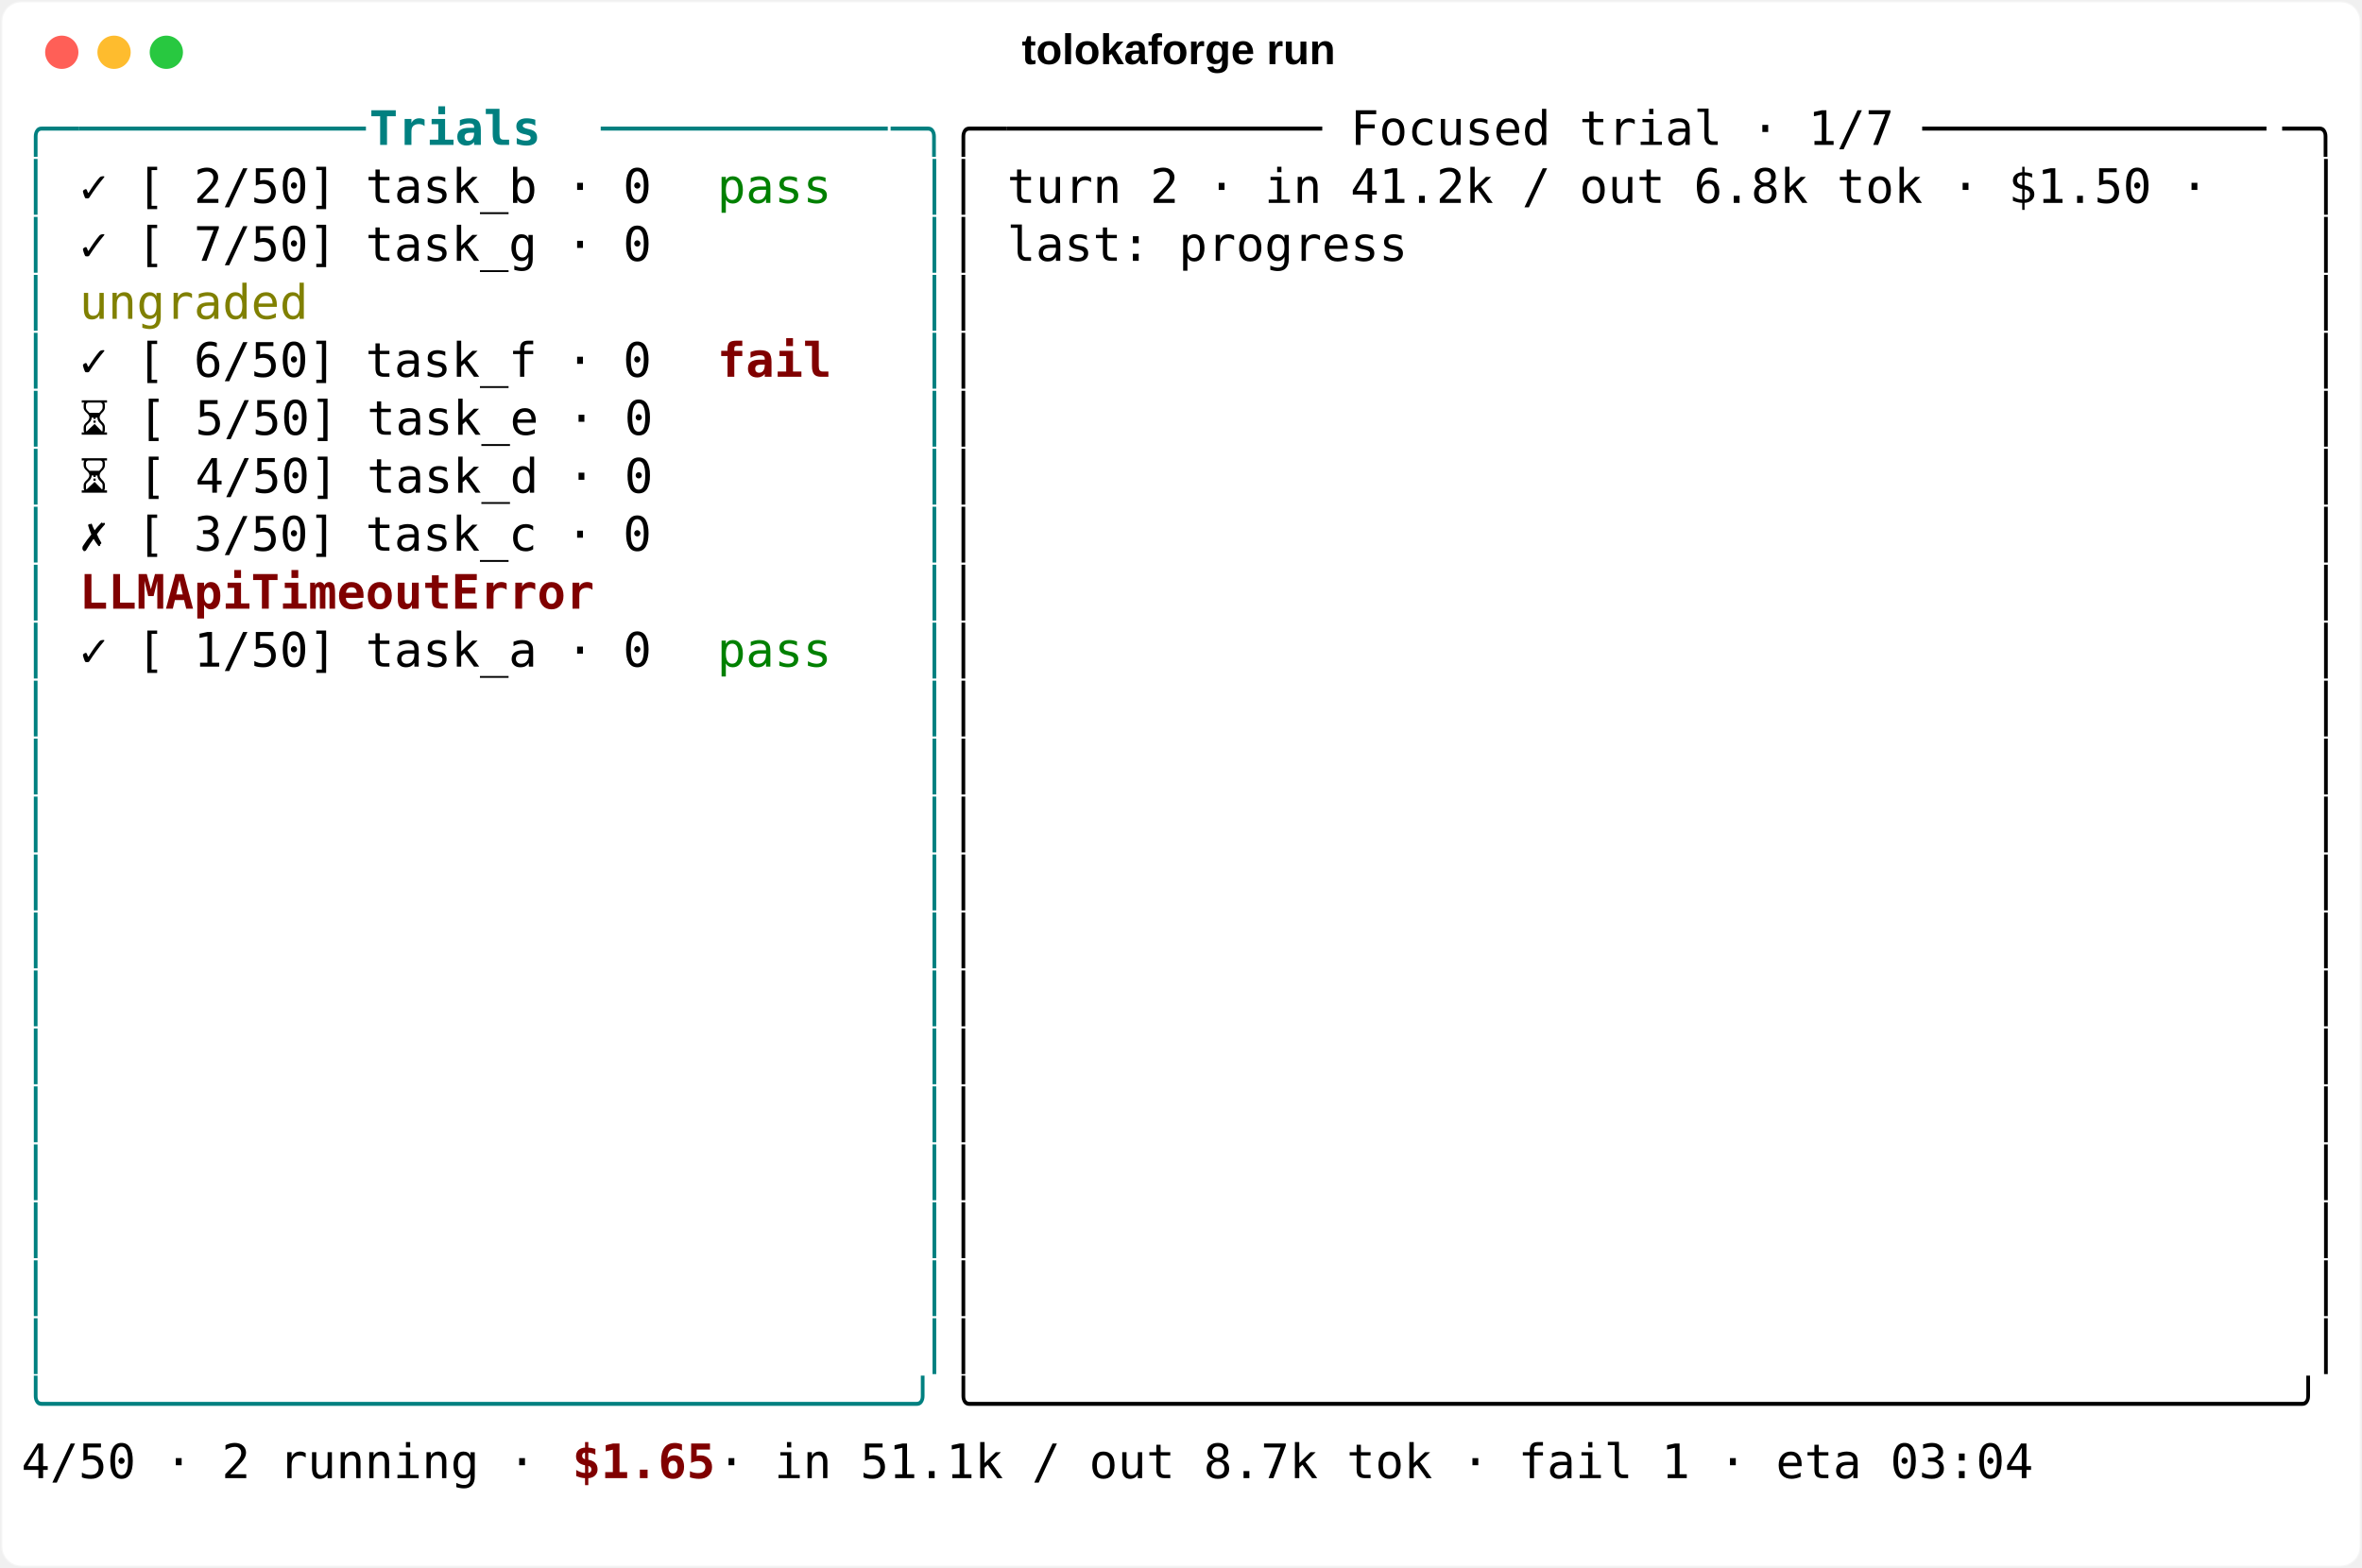
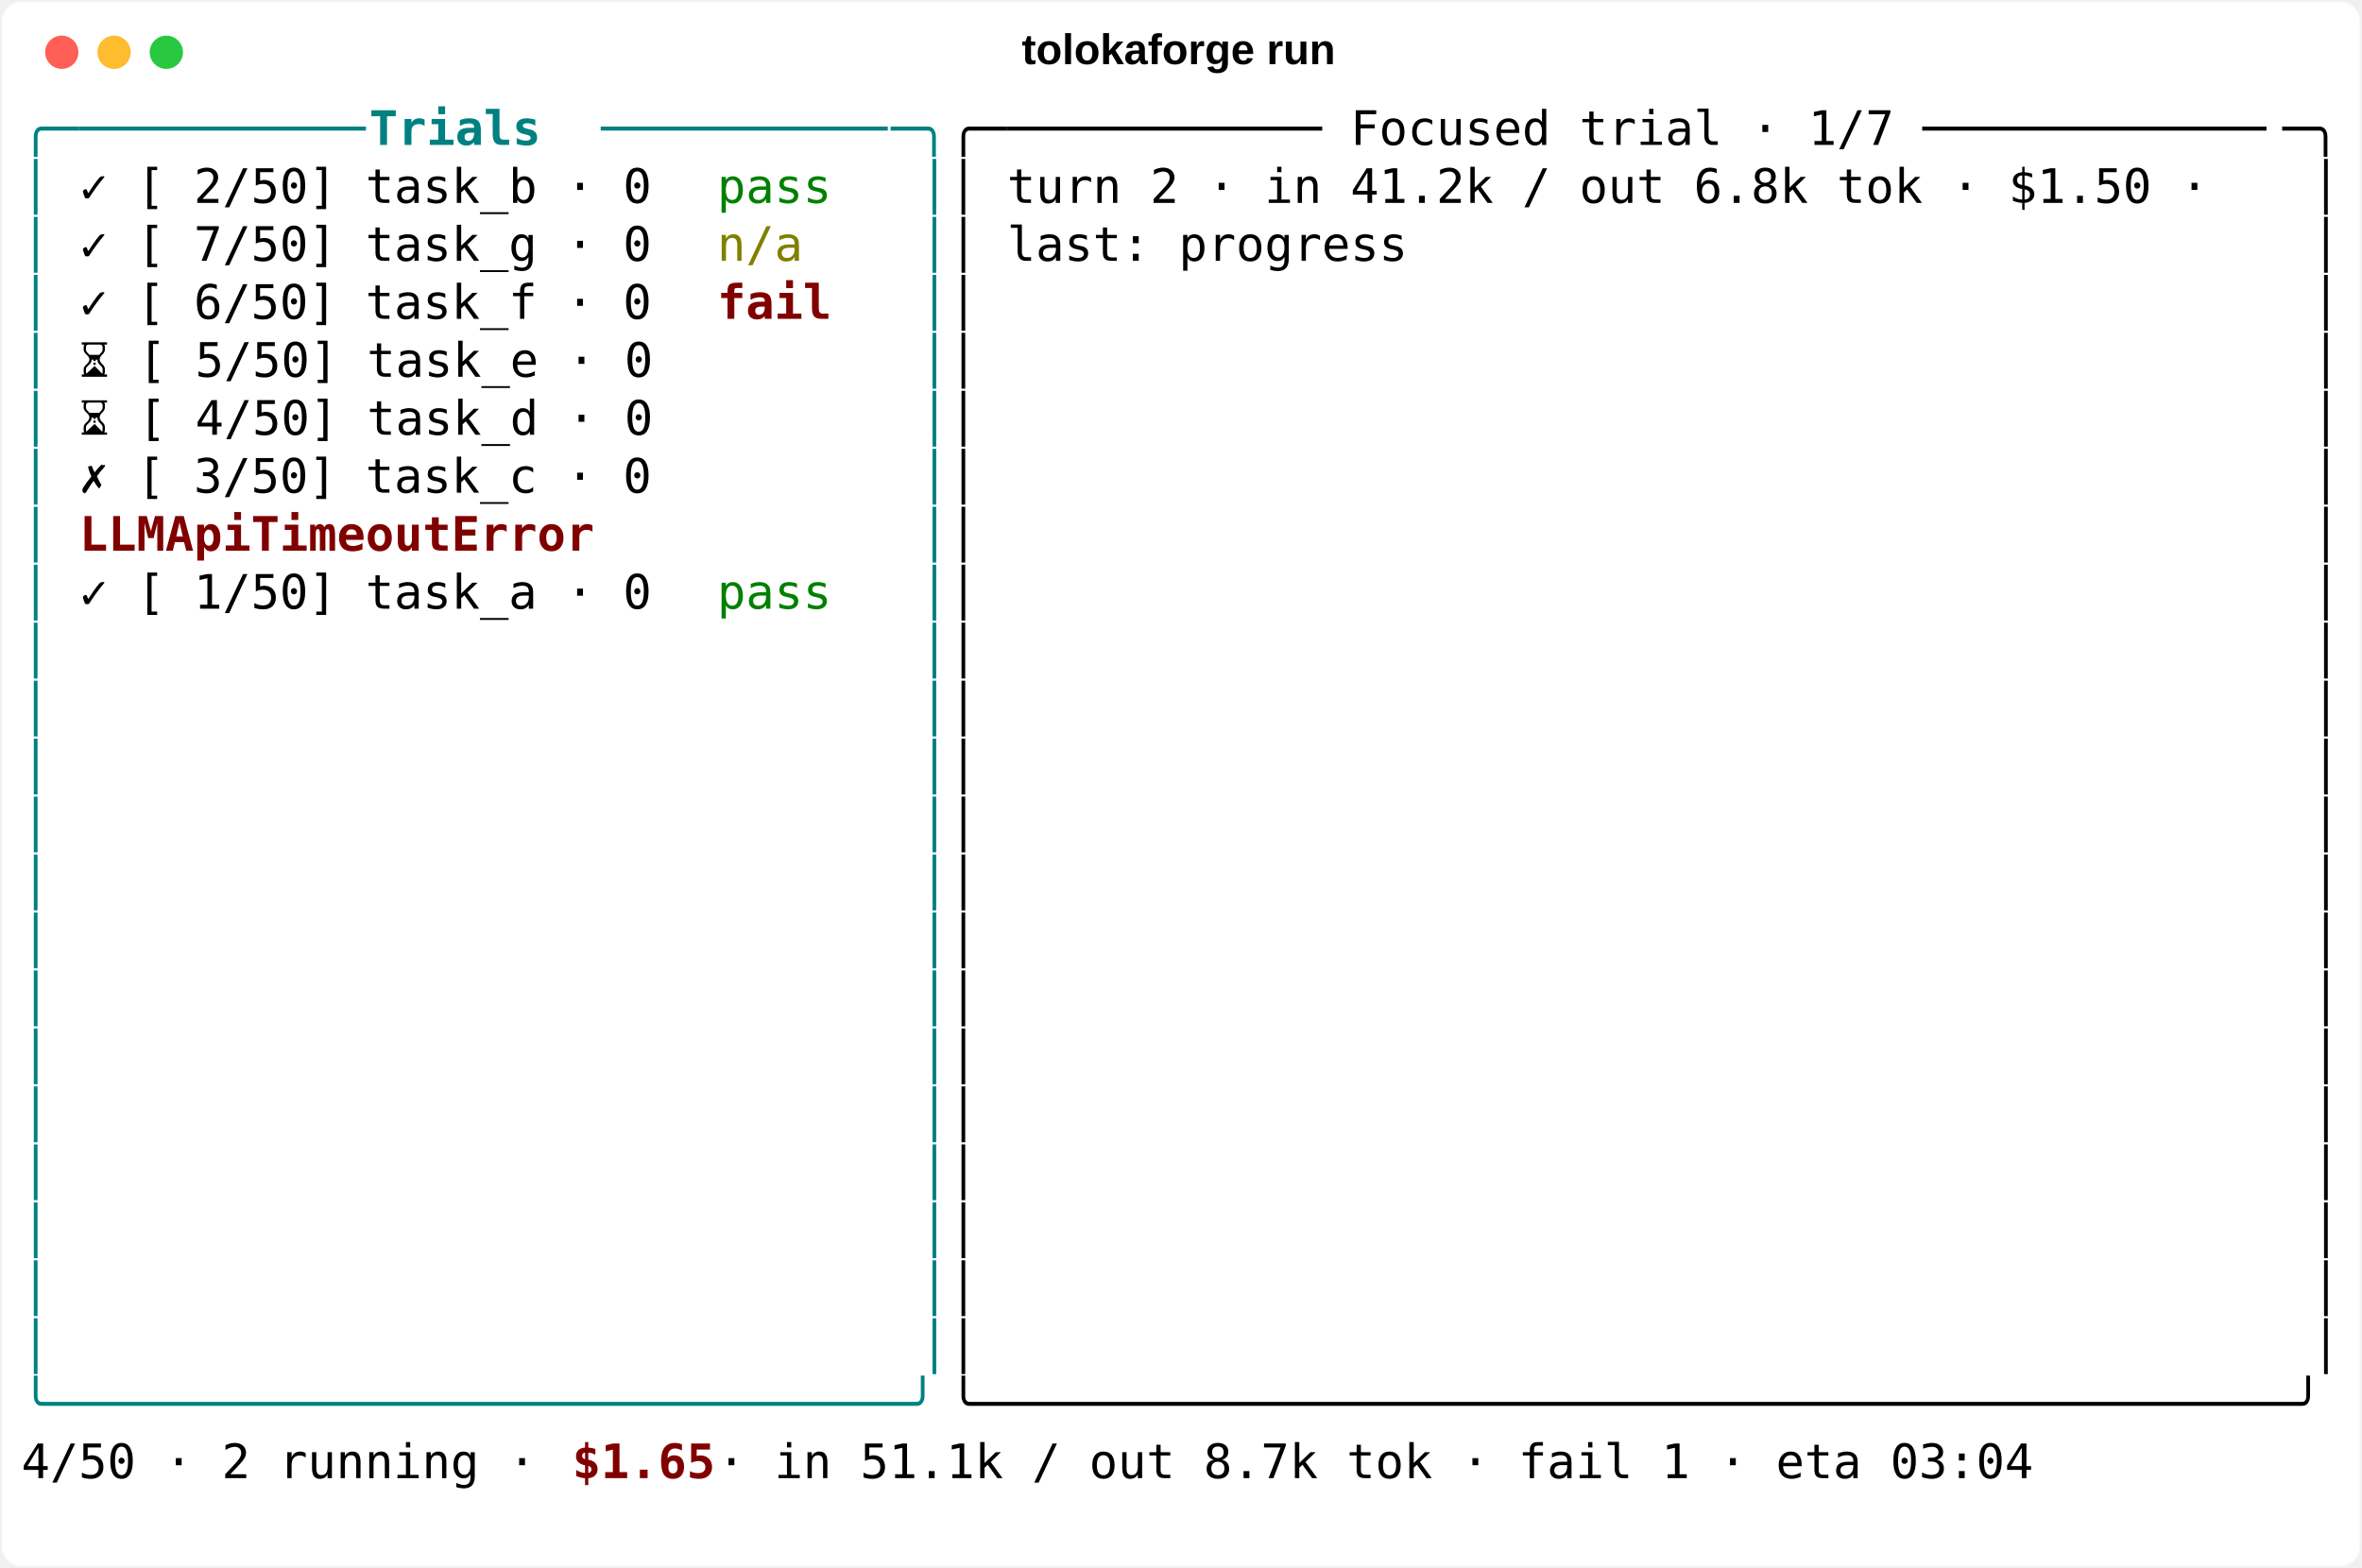
<svg xmlns="http://www.w3.org/2000/svg" class="rich-terminal" viewBox="0 0 994 660.0">
  <style>

    @font-face {
        font-family: "Fira Code";
        src: local("FiraCode-Regular"),
                url("https://cdnjs.cloudflare.com/ajax/libs/firacode/6.2.0/woff2/FiraCode-Regular.woff2") format("woff2"),
                url("https://cdnjs.cloudflare.com/ajax/libs/firacode/6.2.0/woff/FiraCode-Regular.woff") format("woff");
        font-style: normal;
        font-weight: 400;
    }
    @font-face {
        font-family: "Fira Code";
        src: local("FiraCode-Bold"),
                url("https://cdnjs.cloudflare.com/ajax/libs/firacode/6.2.0/woff2/FiraCode-Bold.woff2") format("woff2"),
                url("https://cdnjs.cloudflare.com/ajax/libs/firacode/6.2.0/woff/FiraCode-Bold.woff") format("woff");
        font-style: bold;
        font-weight: 700;
    }

    .tolokaforge-run-display-matrix {
        font-family: Fira Code, monospace;
        font-size: 20px;
        line-height: 24.4px;
        font-variant-east-asian: full-width;
    }

    .tolokaforge-run-display-title {
        font-size: 18px;
        font-weight: bold;
        font-family: arial;
    }

    .tolokaforge-run-display-r1 { fill: #008080;font-weight: bold }
.tolokaforge-run-display-r2 { fill: #000000 }
.tolokaforge-run-display-r3 { fill: #008000 }
.tolokaforge-run-display-r4 { fill: #808000 }
.tolokaforge-run-display-r5 { fill: #800000;font-weight: bold }
    </style>
  <defs>
    <clipPath id="tolokaforge-run-display-clip-terminal">
      <rect x="0" y="0" width="975.0" height="609.0" />
    </clipPath>
    <clipPath id="tolokaforge-run-display-line-0">
      <rect x="0" y="1.5" width="976" height="24.65" />
    </clipPath>
    <clipPath id="tolokaforge-run-display-line-1">
      <rect x="0" y="25.9" width="976" height="24.65" />
    </clipPath>
    <clipPath id="tolokaforge-run-display-line-2">
      <rect x="0" y="50.3" width="976" height="24.65" />
    </clipPath>
    <clipPath id="tolokaforge-run-display-line-3">
      <rect x="0" y="74.7" width="976" height="24.65" />
    </clipPath>
    <clipPath id="tolokaforge-run-display-line-4">
      <rect x="0" y="99.1" width="976" height="24.65" />
    </clipPath>
    <clipPath id="tolokaforge-run-display-line-5">
      <rect x="0" y="123.5" width="976" height="24.65" />
    </clipPath>
    <clipPath id="tolokaforge-run-display-line-6">
      <rect x="0" y="147.9" width="976" height="24.65" />
    </clipPath>
    <clipPath id="tolokaforge-run-display-line-7">
      <rect x="0" y="172.3" width="976" height="24.65" />
    </clipPath>
    <clipPath id="tolokaforge-run-display-line-8">
      <rect x="0" y="196.7" width="976" height="24.65" />
    </clipPath>
    <clipPath id="tolokaforge-run-display-line-9">
      <rect x="0" y="221.1" width="976" height="24.65" />
    </clipPath>
    <clipPath id="tolokaforge-run-display-line-10">
      <rect x="0" y="245.5" width="976" height="24.65" />
    </clipPath>
    <clipPath id="tolokaforge-run-display-line-11">
      <rect x="0" y="269.9" width="976" height="24.65" />
    </clipPath>
    <clipPath id="tolokaforge-run-display-line-12">
      <rect x="0" y="294.3" width="976" height="24.65" />
    </clipPath>
    <clipPath id="tolokaforge-run-display-line-13">
      <rect x="0" y="318.7" width="976" height="24.65" />
    </clipPath>
    <clipPath id="tolokaforge-run-display-line-14">
      <rect x="0" y="343.1" width="976" height="24.65" />
    </clipPath>
    <clipPath id="tolokaforge-run-display-line-15">
      <rect x="0" y="367.5" width="976" height="24.65" />
    </clipPath>
    <clipPath id="tolokaforge-run-display-line-16">
      <rect x="0" y="391.9" width="976" height="24.65" />
    </clipPath>
    <clipPath id="tolokaforge-run-display-line-17">
      <rect x="0" y="416.3" width="976" height="24.65" />
    </clipPath>
    <clipPath id="tolokaforge-run-display-line-18">
      <rect x="0" y="440.7" width="976" height="24.65" />
    </clipPath>
    <clipPath id="tolokaforge-run-display-line-19">
      <rect x="0" y="465.1" width="976" height="24.65" />
    </clipPath>
    <clipPath id="tolokaforge-run-display-line-20">
      <rect x="0" y="489.5" width="976" height="24.65" />
    </clipPath>
    <clipPath id="tolokaforge-run-display-line-21">
      <rect x="0" y="513.9" width="976" height="24.65" />
    </clipPath>
    <clipPath id="tolokaforge-run-display-line-22">
      <rect x="0" y="538.3" width="976" height="24.65" />
    </clipPath>
    <clipPath id="tolokaforge-run-display-line-23">
      <rect x="0" y="562.7" width="976" height="24.65" />
    </clipPath>
  </defs>
  <rect fill="#ffffff" stroke="rgba(255,255,255,0.35)" stroke-width="1" x="1" y="1" width="992" height="658" rx="8" />
  <text class="tolokaforge-run-display-title" fill="#000000" text-anchor="middle" x="496" y="27">tolokaforge run</text>
  <g transform="translate(26,22)">
    <circle cx="0" cy="0" r="7" fill="#ff5f57" />
    <circle cx="22" cy="0" r="7" fill="#febc2e" />
    <circle cx="44" cy="0" r="7" fill="#28c840" />
  </g>
  <g transform="translate(9, 41)" clip-path="url(#tolokaforge-run-display-clip-terminal)">
    <g class="tolokaforge-run-display-matrix">
      <text class="tolokaforge-run-display-r1" x="0" y="20" textLength="24.4" clip-path="url(#tolokaforge-run-display-line-0)">╭─</text>
      <text class="tolokaforge-run-display-r1" x="24.4" y="20" textLength="122" clip-path="url(#tolokaforge-run-display-line-0)">──────────</text>
      <text class="tolokaforge-run-display-r1" x="146.4" y="20" textLength="97.6" clip-path="url(#tolokaforge-run-display-line-0)"> Trials </text>
      <text class="tolokaforge-run-display-r1" x="244" y="20" textLength="122" clip-path="url(#tolokaforge-run-display-line-0)">──────────</text>
      <text class="tolokaforge-run-display-r1" x="366" y="20" textLength="24.4" clip-path="url(#tolokaforge-run-display-line-0)">─╮</text>
      <text class="tolokaforge-run-display-r2" x="390.4" y="20" textLength="24.4" clip-path="url(#tolokaforge-run-display-line-0)">╭─</text>
      <text class="tolokaforge-run-display-r2" x="414.8" y="20" textLength="536.8" clip-path="url(#tolokaforge-run-display-line-0)">─────────── Focused trial · 1/7 ────────────</text>
      <text class="tolokaforge-run-display-r2" x="951.6" y="20" textLength="24.4" clip-path="url(#tolokaforge-run-display-line-0)">─╮</text>
      <text class="tolokaforge-run-display-r2" x="976" y="20" textLength="12.2" clip-path="url(#tolokaforge-run-display-line-0)">
</text>
      <text class="tolokaforge-run-display-r1" x="0" y="44.4" textLength="12.2" clip-path="url(#tolokaforge-run-display-line-1)">│</text>
      <text class="tolokaforge-run-display-r2" x="24.4" y="44.4" textLength="268.4" clip-path="url(#tolokaforge-run-display-line-1)">✓ [ 2/50] task_b · 0  </text>
      <text class="tolokaforge-run-display-r3" x="292.8" y="44.4" textLength="48.8" clip-path="url(#tolokaforge-run-display-line-1)">pass</text>
      <text class="tolokaforge-run-display-r1" x="378.2" y="44.4" textLength="12.2" clip-path="url(#tolokaforge-run-display-line-1)">│</text>
      <text class="tolokaforge-run-display-r2" x="390.4" y="44.4" textLength="12.2" clip-path="url(#tolokaforge-run-display-line-1)">│</text>
      <text class="tolokaforge-run-display-r2" x="414.8" y="44.4" textLength="524.6" clip-path="url(#tolokaforge-run-display-line-1)">turn 2 · in 41.2k / out 6.8k tok · $1.50 · </text>
      <text class="tolokaforge-run-display-r2" x="963.8" y="44.4" textLength="12.2" clip-path="url(#tolokaforge-run-display-line-1)">│</text>
      <text class="tolokaforge-run-display-r2" x="976" y="44.4" textLength="12.2" clip-path="url(#tolokaforge-run-display-line-1)">
</text>
      <text class="tolokaforge-run-display-r1" x="0" y="68.8" textLength="12.2" clip-path="url(#tolokaforge-run-display-line-2)">│</text>
      <text class="tolokaforge-run-display-r2" x="24.4" y="68.8" textLength="268.4" clip-path="url(#tolokaforge-run-display-line-2)">✓ [ 7/50] task_g · 0  </text>
+       <text class="tolokaforge-run-display-r4" x="292.8" y="68.8" textLength="36.6" clip-path="url(#tolokaforge-run-display-line-2)">n/a</text>
      <text class="tolokaforge-run-display-r1" x="378.2" y="68.8" textLength="12.2" clip-path="url(#tolokaforge-run-display-line-2)">│</text>
      <text class="tolokaforge-run-display-r2" x="390.4" y="68.8" textLength="12.2" clip-path="url(#tolokaforge-run-display-line-2)">│</text>
      <text class="tolokaforge-run-display-r2" x="414.8" y="68.8" textLength="170.8" clip-path="url(#tolokaforge-run-display-line-2)">last: progress</text>
      <text class="tolokaforge-run-display-r2" x="963.8" y="68.8" textLength="12.2" clip-path="url(#tolokaforge-run-display-line-2)">│</text>
      <text class="tolokaforge-run-display-r2" x="976" y="68.8" textLength="12.2" clip-path="url(#tolokaforge-run-display-line-2)">
</text>
      <text class="tolokaforge-run-display-r1" x="0" y="93.2" textLength="12.2" clip-path="url(#tolokaforge-run-display-line-3)">│</text>
-       <text class="tolokaforge-run-display-r4" x="24.4" y="93.2" textLength="97.6" clip-path="url(#tolokaforge-run-display-line-3)">ungraded</text>
+       <text class="tolokaforge-run-display-r2" x="24.4" y="93.2" textLength="268.4" clip-path="url(#tolokaforge-run-display-line-3)">✓ [ 6/50] task_f · 0  </text>
+       <text class="tolokaforge-run-display-r5" x="292.8" y="93.2" textLength="48.8" clip-path="url(#tolokaforge-run-display-line-3)">fail</text>
      <text class="tolokaforge-run-display-r1" x="378.2" y="93.2" textLength="12.2" clip-path="url(#tolokaforge-run-display-line-3)">│</text>
      <text class="tolokaforge-run-display-r2" x="390.4" y="93.2" textLength="12.2" clip-path="url(#tolokaforge-run-display-line-3)">│</text>
      <text class="tolokaforge-run-display-r2" x="963.8" y="93.2" textLength="12.2" clip-path="url(#tolokaforge-run-display-line-3)">│</text>
      <text class="tolokaforge-run-display-r2" x="976" y="93.2" textLength="12.2" clip-path="url(#tolokaforge-run-display-line-3)">
</text>
      <text class="tolokaforge-run-display-r1" x="0" y="117.6" textLength="12.2" clip-path="url(#tolokaforge-run-display-line-4)">│</text>
-       <text class="tolokaforge-run-display-r2" x="24.4" y="117.6" textLength="268.4" clip-path="url(#tolokaforge-run-display-line-4)">✓ [ 6/50] task_f · 0  </text>
-       <text class="tolokaforge-run-display-r5" x="292.8" y="117.6" textLength="48.8" clip-path="url(#tolokaforge-run-display-line-4)">fail</text>
+       <text class="tolokaforge-run-display-r2" x="24.4" y="117.6" textLength="244" clip-path="url(#tolokaforge-run-display-line-4)">⏳ [ 5/50] task_e · 0</text>
      <text class="tolokaforge-run-display-r1" x="378.2" y="117.6" textLength="12.2" clip-path="url(#tolokaforge-run-display-line-4)">│</text>
      <text class="tolokaforge-run-display-r2" x="390.4" y="117.6" textLength="12.2" clip-path="url(#tolokaforge-run-display-line-4)">│</text>
      <text class="tolokaforge-run-display-r2" x="963.8" y="117.6" textLength="12.2" clip-path="url(#tolokaforge-run-display-line-4)">│</text>
      <text class="tolokaforge-run-display-r2" x="976" y="117.6" textLength="12.2" clip-path="url(#tolokaforge-run-display-line-4)">
</text>
      <text class="tolokaforge-run-display-r1" x="0" y="142" textLength="12.2" clip-path="url(#tolokaforge-run-display-line-5)">│</text>
-       <text class="tolokaforge-run-display-r2" x="24.4" y="142" textLength="244" clip-path="url(#tolokaforge-run-display-line-5)">⏳ [ 5/50] task_e · 0</text>
+       <text class="tolokaforge-run-display-r2" x="24.4" y="142" textLength="244" clip-path="url(#tolokaforge-run-display-line-5)">⏳ [ 4/50] task_d · 0</text>
      <text class="tolokaforge-run-display-r1" x="378.2" y="142" textLength="12.2" clip-path="url(#tolokaforge-run-display-line-5)">│</text>
      <text class="tolokaforge-run-display-r2" x="390.4" y="142" textLength="12.2" clip-path="url(#tolokaforge-run-display-line-5)">│</text>
      <text class="tolokaforge-run-display-r2" x="963.8" y="142" textLength="12.2" clip-path="url(#tolokaforge-run-display-line-5)">│</text>
      <text class="tolokaforge-run-display-r2" x="976" y="142" textLength="12.2" clip-path="url(#tolokaforge-run-display-line-5)">
</text>
      <text class="tolokaforge-run-display-r1" x="0" y="166.4" textLength="12.2" clip-path="url(#tolokaforge-run-display-line-6)">│</text>
-       <text class="tolokaforge-run-display-r2" x="24.4" y="166.4" textLength="244" clip-path="url(#tolokaforge-run-display-line-6)">⏳ [ 4/50] task_d · 0</text>
+       <text class="tolokaforge-run-display-r2" x="24.4" y="166.4" textLength="268.4" clip-path="url(#tolokaforge-run-display-line-6)">✗ [ 3/50] task_c · 0  </text>
      <text class="tolokaforge-run-display-r1" x="378.2" y="166.4" textLength="12.2" clip-path="url(#tolokaforge-run-display-line-6)">│</text>
      <text class="tolokaforge-run-display-r2" x="390.4" y="166.4" textLength="12.2" clip-path="url(#tolokaforge-run-display-line-6)">│</text>
      <text class="tolokaforge-run-display-r2" x="963.8" y="166.4" textLength="12.2" clip-path="url(#tolokaforge-run-display-line-6)">│</text>
      <text class="tolokaforge-run-display-r2" x="976" y="166.4" textLength="12.2" clip-path="url(#tolokaforge-run-display-line-6)">
</text>
      <text class="tolokaforge-run-display-r1" x="0" y="190.8" textLength="12.2" clip-path="url(#tolokaforge-run-display-line-7)">│</text>
-       <text class="tolokaforge-run-display-r2" x="24.4" y="190.8" textLength="268.4" clip-path="url(#tolokaforge-run-display-line-7)">✗ [ 3/50] task_c · 0  </text>
+       <text class="tolokaforge-run-display-r5" x="24.4" y="190.8" textLength="219.6" clip-path="url(#tolokaforge-run-display-line-7)">LLMApiTimeoutError</text>
      <text class="tolokaforge-run-display-r1" x="378.2" y="190.8" textLength="12.2" clip-path="url(#tolokaforge-run-display-line-7)">│</text>
      <text class="tolokaforge-run-display-r2" x="390.4" y="190.8" textLength="12.2" clip-path="url(#tolokaforge-run-display-line-7)">│</text>
      <text class="tolokaforge-run-display-r2" x="963.8" y="190.8" textLength="12.2" clip-path="url(#tolokaforge-run-display-line-7)">│</text>
      <text class="tolokaforge-run-display-r2" x="976" y="190.8" textLength="12.2" clip-path="url(#tolokaforge-run-display-line-7)">
</text>
      <text class="tolokaforge-run-display-r1" x="0" y="215.2" textLength="12.2" clip-path="url(#tolokaforge-run-display-line-8)">│</text>
-       <text class="tolokaforge-run-display-r5" x="24.4" y="215.2" textLength="219.6" clip-path="url(#tolokaforge-run-display-line-8)">LLMApiTimeoutError</text>
+       <text class="tolokaforge-run-display-r2" x="24.4" y="215.2" textLength="268.4" clip-path="url(#tolokaforge-run-display-line-8)">✓ [ 1/50] task_a · 0  </text>
+       <text class="tolokaforge-run-display-r3" x="292.8" y="215.2" textLength="48.8" clip-path="url(#tolokaforge-run-display-line-8)">pass</text>
      <text class="tolokaforge-run-display-r1" x="378.2" y="215.2" textLength="12.2" clip-path="url(#tolokaforge-run-display-line-8)">│</text>
      <text class="tolokaforge-run-display-r2" x="390.4" y="215.2" textLength="12.2" clip-path="url(#tolokaforge-run-display-line-8)">│</text>
      <text class="tolokaforge-run-display-r2" x="963.8" y="215.2" textLength="12.2" clip-path="url(#tolokaforge-run-display-line-8)">│</text>
      <text class="tolokaforge-run-display-r2" x="976" y="215.2" textLength="12.2" clip-path="url(#tolokaforge-run-display-line-8)">
</text>
      <text class="tolokaforge-run-display-r1" x="0" y="239.6" textLength="12.2" clip-path="url(#tolokaforge-run-display-line-9)">│</text>
-       <text class="tolokaforge-run-display-r2" x="24.4" y="239.6" textLength="268.4" clip-path="url(#tolokaforge-run-display-line-9)">✓ [ 1/50] task_a · 0  </text>
-       <text class="tolokaforge-run-display-r3" x="292.8" y="239.6" textLength="48.8" clip-path="url(#tolokaforge-run-display-line-9)">pass</text>
      <text class="tolokaforge-run-display-r1" x="378.2" y="239.6" textLength="12.2" clip-path="url(#tolokaforge-run-display-line-9)">│</text>
      <text class="tolokaforge-run-display-r2" x="390.4" y="239.6" textLength="12.2" clip-path="url(#tolokaforge-run-display-line-9)">│</text>
      <text class="tolokaforge-run-display-r2" x="963.8" y="239.6" textLength="12.2" clip-path="url(#tolokaforge-run-display-line-9)">│</text>
      <text class="tolokaforge-run-display-r2" x="976" y="239.6" textLength="12.2" clip-path="url(#tolokaforge-run-display-line-9)">
</text>
      <text class="tolokaforge-run-display-r1" x="0" y="264" textLength="12.2" clip-path="url(#tolokaforge-run-display-line-10)">│</text>
      <text class="tolokaforge-run-display-r1" x="378.2" y="264" textLength="12.2" clip-path="url(#tolokaforge-run-display-line-10)">│</text>
      <text class="tolokaforge-run-display-r2" x="390.4" y="264" textLength="12.2" clip-path="url(#tolokaforge-run-display-line-10)">│</text>
      <text class="tolokaforge-run-display-r2" x="963.8" y="264" textLength="12.2" clip-path="url(#tolokaforge-run-display-line-10)">│</text>
      <text class="tolokaforge-run-display-r2" x="976" y="264" textLength="12.2" clip-path="url(#tolokaforge-run-display-line-10)">
</text>
      <text class="tolokaforge-run-display-r1" x="0" y="288.4" textLength="12.2" clip-path="url(#tolokaforge-run-display-line-11)">│</text>
      <text class="tolokaforge-run-display-r1" x="378.2" y="288.4" textLength="12.2" clip-path="url(#tolokaforge-run-display-line-11)">│</text>
      <text class="tolokaforge-run-display-r2" x="390.4" y="288.4" textLength="12.2" clip-path="url(#tolokaforge-run-display-line-11)">│</text>
      <text class="tolokaforge-run-display-r2" x="963.8" y="288.4" textLength="12.2" clip-path="url(#tolokaforge-run-display-line-11)">│</text>
      <text class="tolokaforge-run-display-r2" x="976" y="288.4" textLength="12.2" clip-path="url(#tolokaforge-run-display-line-11)">
</text>
      <text class="tolokaforge-run-display-r1" x="0" y="312.8" textLength="12.2" clip-path="url(#tolokaforge-run-display-line-12)">│</text>
      <text class="tolokaforge-run-display-r1" x="378.2" y="312.8" textLength="12.2" clip-path="url(#tolokaforge-run-display-line-12)">│</text>
      <text class="tolokaforge-run-display-r2" x="390.4" y="312.8" textLength="12.2" clip-path="url(#tolokaforge-run-display-line-12)">│</text>
      <text class="tolokaforge-run-display-r2" x="963.8" y="312.8" textLength="12.2" clip-path="url(#tolokaforge-run-display-line-12)">│</text>
      <text class="tolokaforge-run-display-r2" x="976" y="312.8" textLength="12.2" clip-path="url(#tolokaforge-run-display-line-12)">
</text>
      <text class="tolokaforge-run-display-r1" x="0" y="337.2" textLength="12.2" clip-path="url(#tolokaforge-run-display-line-13)">│</text>
      <text class="tolokaforge-run-display-r1" x="378.2" y="337.2" textLength="12.2" clip-path="url(#tolokaforge-run-display-line-13)">│</text>
      <text class="tolokaforge-run-display-r2" x="390.4" y="337.2" textLength="12.2" clip-path="url(#tolokaforge-run-display-line-13)">│</text>
      <text class="tolokaforge-run-display-r2" x="963.8" y="337.2" textLength="12.2" clip-path="url(#tolokaforge-run-display-line-13)">│</text>
      <text class="tolokaforge-run-display-r2" x="976" y="337.2" textLength="12.2" clip-path="url(#tolokaforge-run-display-line-13)">
</text>
      <text class="tolokaforge-run-display-r1" x="0" y="361.6" textLength="12.2" clip-path="url(#tolokaforge-run-display-line-14)">│</text>
      <text class="tolokaforge-run-display-r1" x="378.2" y="361.6" textLength="12.2" clip-path="url(#tolokaforge-run-display-line-14)">│</text>
      <text class="tolokaforge-run-display-r2" x="390.4" y="361.6" textLength="12.2" clip-path="url(#tolokaforge-run-display-line-14)">│</text>
      <text class="tolokaforge-run-display-r2" x="963.8" y="361.6" textLength="12.2" clip-path="url(#tolokaforge-run-display-line-14)">│</text>
      <text class="tolokaforge-run-display-r2" x="976" y="361.6" textLength="12.2" clip-path="url(#tolokaforge-run-display-line-14)">
</text>
      <text class="tolokaforge-run-display-r1" x="0" y="386" textLength="12.2" clip-path="url(#tolokaforge-run-display-line-15)">│</text>
      <text class="tolokaforge-run-display-r1" x="378.2" y="386" textLength="12.2" clip-path="url(#tolokaforge-run-display-line-15)">│</text>
      <text class="tolokaforge-run-display-r2" x="390.4" y="386" textLength="12.2" clip-path="url(#tolokaforge-run-display-line-15)">│</text>
      <text class="tolokaforge-run-display-r2" x="963.8" y="386" textLength="12.2" clip-path="url(#tolokaforge-run-display-line-15)">│</text>
      <text class="tolokaforge-run-display-r2" x="976" y="386" textLength="12.2" clip-path="url(#tolokaforge-run-display-line-15)">
</text>
      <text class="tolokaforge-run-display-r1" x="0" y="410.4" textLength="12.2" clip-path="url(#tolokaforge-run-display-line-16)">│</text>
      <text class="tolokaforge-run-display-r1" x="378.2" y="410.4" textLength="12.2" clip-path="url(#tolokaforge-run-display-line-16)">│</text>
      <text class="tolokaforge-run-display-r2" x="390.4" y="410.4" textLength="12.2" clip-path="url(#tolokaforge-run-display-line-16)">│</text>
      <text class="tolokaforge-run-display-r2" x="963.8" y="410.4" textLength="12.2" clip-path="url(#tolokaforge-run-display-line-16)">│</text>
      <text class="tolokaforge-run-display-r2" x="976" y="410.4" textLength="12.2" clip-path="url(#tolokaforge-run-display-line-16)">
</text>
      <text class="tolokaforge-run-display-r1" x="0" y="434.8" textLength="12.2" clip-path="url(#tolokaforge-run-display-line-17)">│</text>
      <text class="tolokaforge-run-display-r1" x="378.2" y="434.8" textLength="12.2" clip-path="url(#tolokaforge-run-display-line-17)">│</text>
      <text class="tolokaforge-run-display-r2" x="390.4" y="434.8" textLength="12.2" clip-path="url(#tolokaforge-run-display-line-17)">│</text>
      <text class="tolokaforge-run-display-r2" x="963.8" y="434.8" textLength="12.2" clip-path="url(#tolokaforge-run-display-line-17)">│</text>
      <text class="tolokaforge-run-display-r2" x="976" y="434.8" textLength="12.2" clip-path="url(#tolokaforge-run-display-line-17)">
</text>
      <text class="tolokaforge-run-display-r1" x="0" y="459.2" textLength="12.2" clip-path="url(#tolokaforge-run-display-line-18)">│</text>
      <text class="tolokaforge-run-display-r1" x="378.2" y="459.2" textLength="12.2" clip-path="url(#tolokaforge-run-display-line-18)">│</text>
      <text class="tolokaforge-run-display-r2" x="390.4" y="459.2" textLength="12.2" clip-path="url(#tolokaforge-run-display-line-18)">│</text>
      <text class="tolokaforge-run-display-r2" x="963.8" y="459.2" textLength="12.2" clip-path="url(#tolokaforge-run-display-line-18)">│</text>
      <text class="tolokaforge-run-display-r2" x="976" y="459.2" textLength="12.2" clip-path="url(#tolokaforge-run-display-line-18)">
</text>
      <text class="tolokaforge-run-display-r1" x="0" y="483.6" textLength="12.2" clip-path="url(#tolokaforge-run-display-line-19)">│</text>
      <text class="tolokaforge-run-display-r1" x="378.2" y="483.6" textLength="12.2" clip-path="url(#tolokaforge-run-display-line-19)">│</text>
      <text class="tolokaforge-run-display-r2" x="390.4" y="483.6" textLength="12.2" clip-path="url(#tolokaforge-run-display-line-19)">│</text>
      <text class="tolokaforge-run-display-r2" x="963.8" y="483.6" textLength="12.2" clip-path="url(#tolokaforge-run-display-line-19)">│</text>
      <text class="tolokaforge-run-display-r2" x="976" y="483.6" textLength="12.2" clip-path="url(#tolokaforge-run-display-line-19)">
</text>
      <text class="tolokaforge-run-display-r1" x="0" y="508" textLength="12.2" clip-path="url(#tolokaforge-run-display-line-20)">│</text>
      <text class="tolokaforge-run-display-r1" x="378.2" y="508" textLength="12.2" clip-path="url(#tolokaforge-run-display-line-20)">│</text>
      <text class="tolokaforge-run-display-r2" x="390.4" y="508" textLength="12.2" clip-path="url(#tolokaforge-run-display-line-20)">│</text>
      <text class="tolokaforge-run-display-r2" x="963.8" y="508" textLength="12.2" clip-path="url(#tolokaforge-run-display-line-20)">│</text>
      <text class="tolokaforge-run-display-r2" x="976" y="508" textLength="12.2" clip-path="url(#tolokaforge-run-display-line-20)">
</text>
      <text class="tolokaforge-run-display-r1" x="0" y="532.4" textLength="12.2" clip-path="url(#tolokaforge-run-display-line-21)">│</text>
      <text class="tolokaforge-run-display-r1" x="378.2" y="532.4" textLength="12.2" clip-path="url(#tolokaforge-run-display-line-21)">│</text>
      <text class="tolokaforge-run-display-r2" x="390.4" y="532.4" textLength="12.2" clip-path="url(#tolokaforge-run-display-line-21)">│</text>
      <text class="tolokaforge-run-display-r2" x="963.8" y="532.4" textLength="12.2" clip-path="url(#tolokaforge-run-display-line-21)">│</text>
      <text class="tolokaforge-run-display-r2" x="976" y="532.4" textLength="12.2" clip-path="url(#tolokaforge-run-display-line-21)">
</text>
      <text class="tolokaforge-run-display-r1" x="0" y="556.8" textLength="390.4" clip-path="url(#tolokaforge-run-display-line-22)">╰──────────────────────────────╯</text>
      <text class="tolokaforge-run-display-r2" x="390.4" y="556.8" textLength="585.6" clip-path="url(#tolokaforge-run-display-line-22)">╰──────────────────────────────────────────────╯</text>
      <text class="tolokaforge-run-display-r2" x="976" y="556.8" textLength="12.2" clip-path="url(#tolokaforge-run-display-line-22)">
</text>
      <text class="tolokaforge-run-display-r2" x="0" y="581.2" textLength="231.8" clip-path="url(#tolokaforge-run-display-line-23)">4/50 · 2 running · </text>
      <text class="tolokaforge-run-display-r5" x="231.8" y="581.2" textLength="61" clip-path="url(#tolokaforge-run-display-line-23)">$1.65</text>
      <text class="tolokaforge-run-display-r2" x="292.8" y="581.2" textLength="573.4" clip-path="url(#tolokaforge-run-display-line-23)"> · in 51.1k / out 8.7k tok · fail 1 · eta 03:04</text>
      <text class="tolokaforge-run-display-r2" x="976" y="581.2" textLength="12.2" clip-path="url(#tolokaforge-run-display-line-23)">
</text>
      <text class="tolokaforge-run-display-r2" x="976" y="605.6" textLength="12.2" clip-path="url(#tolokaforge-run-display-line-24)">
</text>
    </g>
  </g>
</svg>
